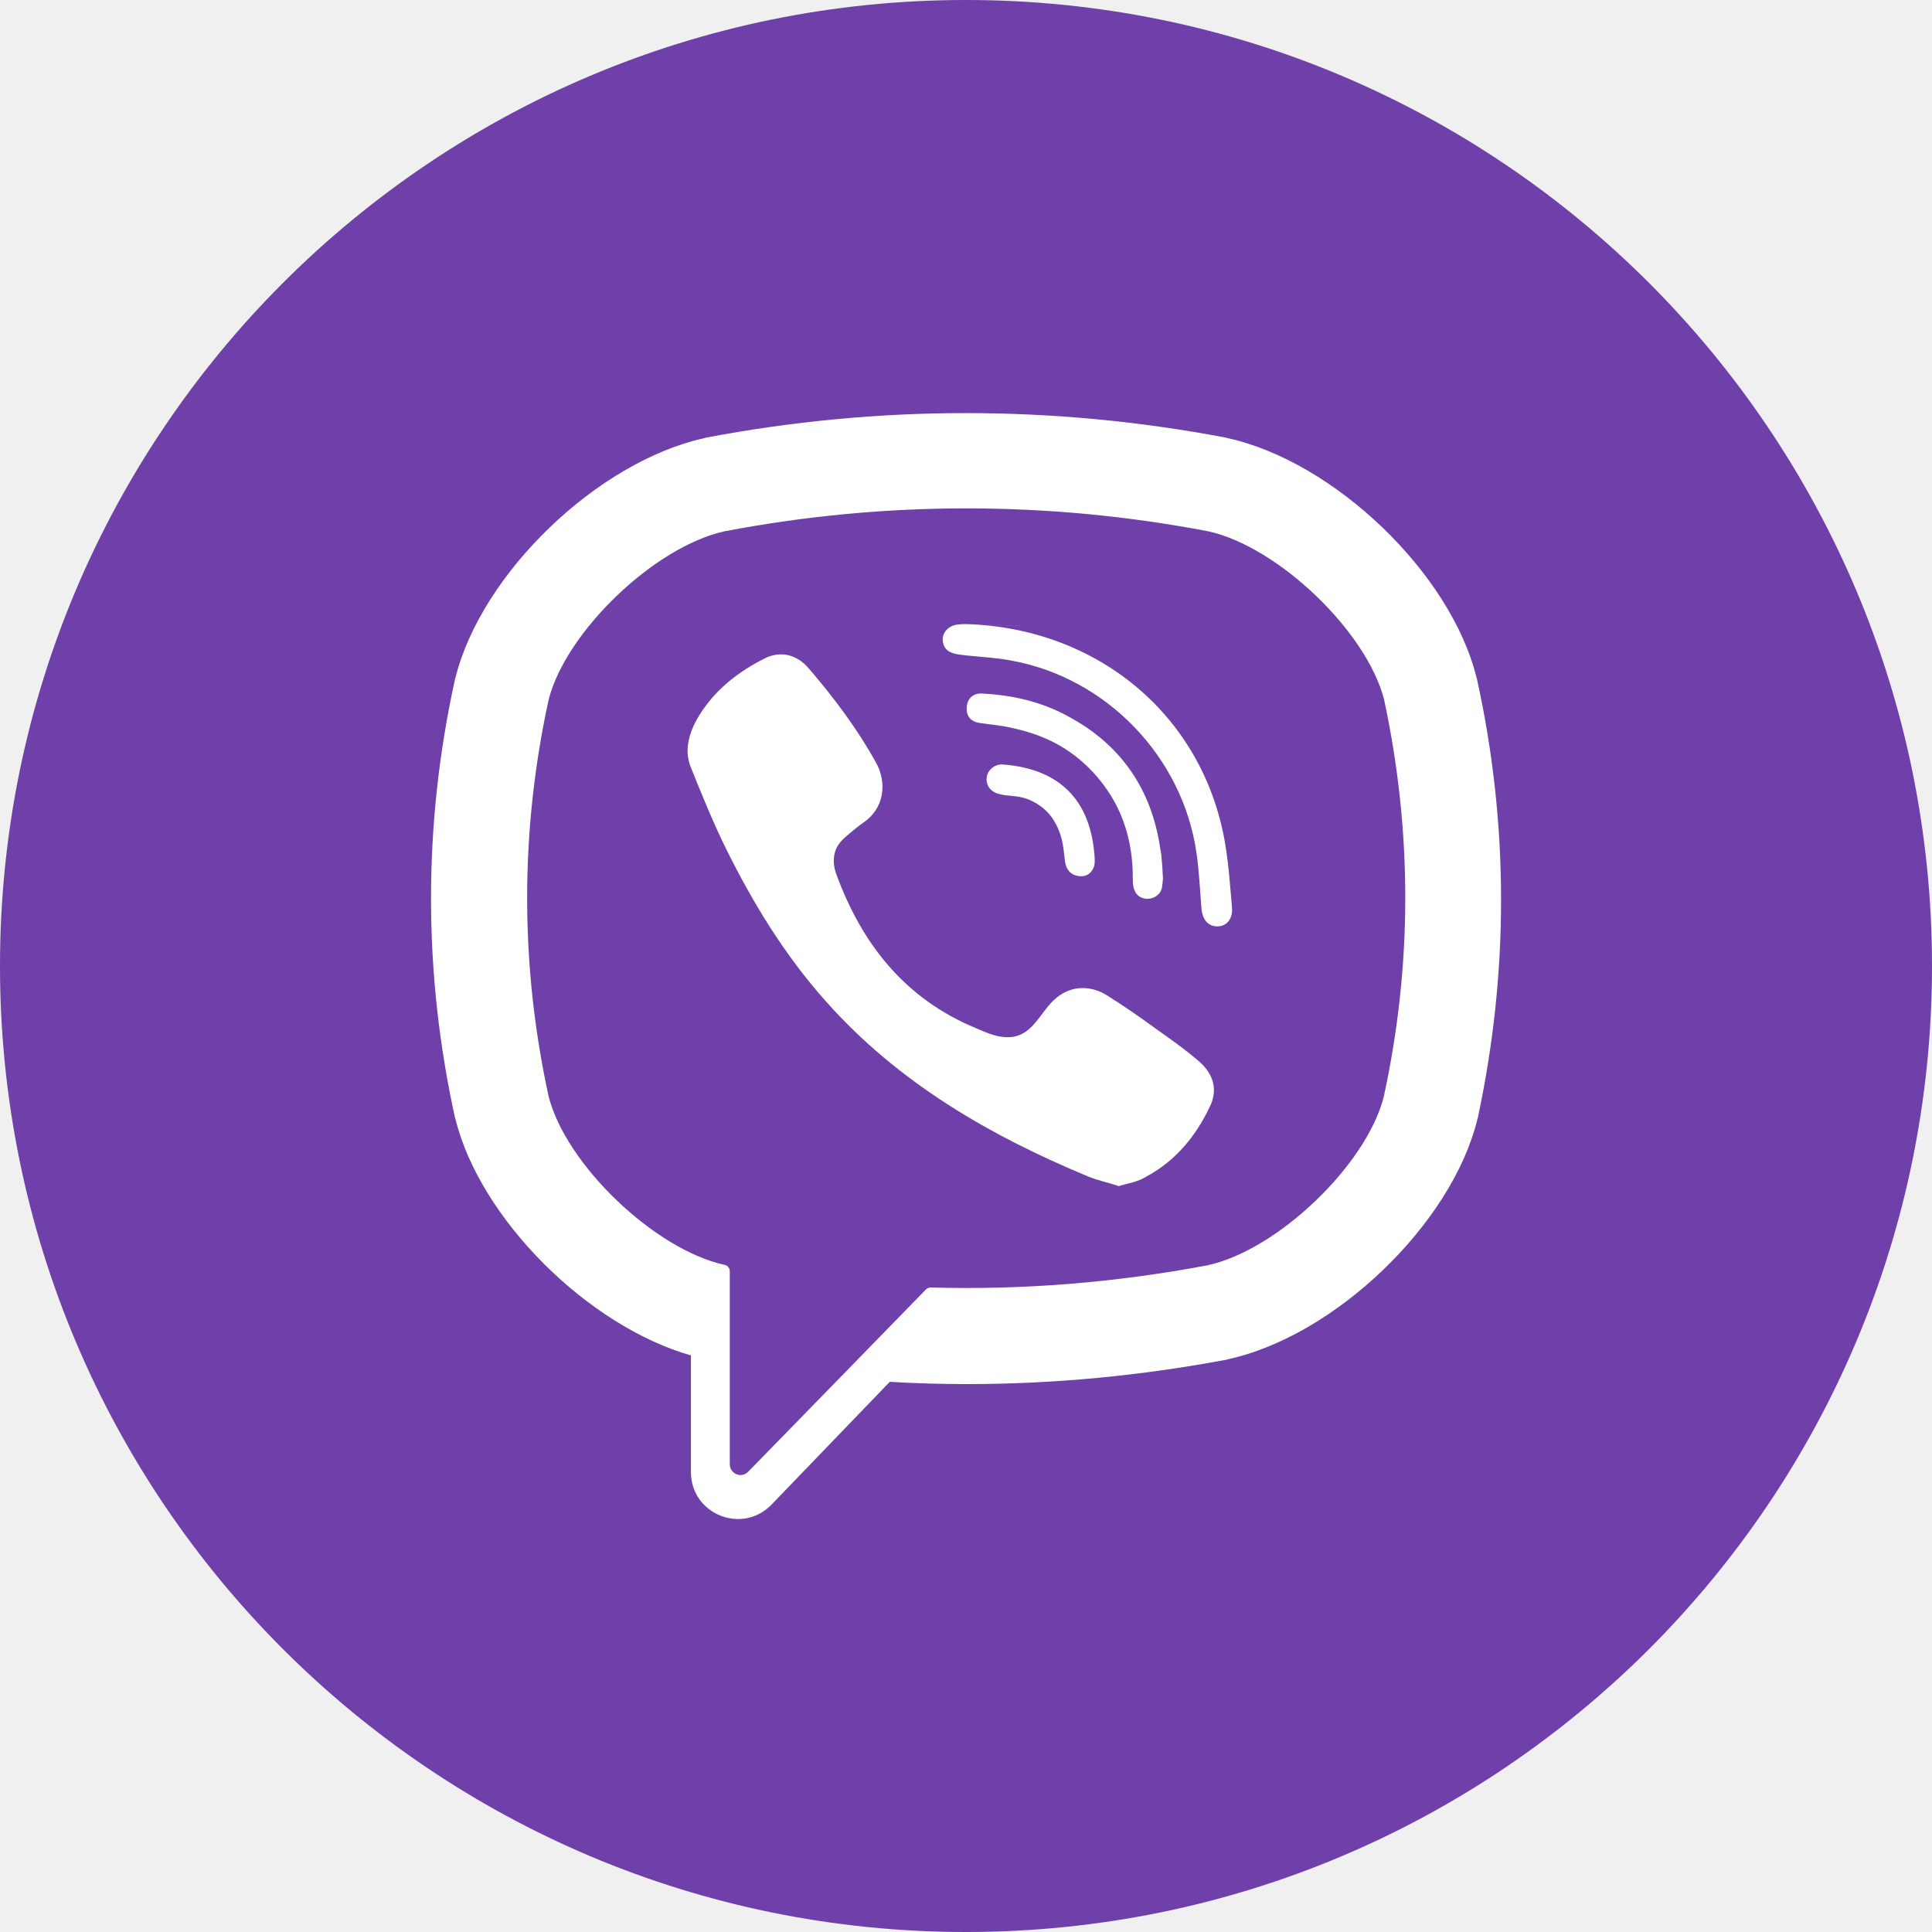
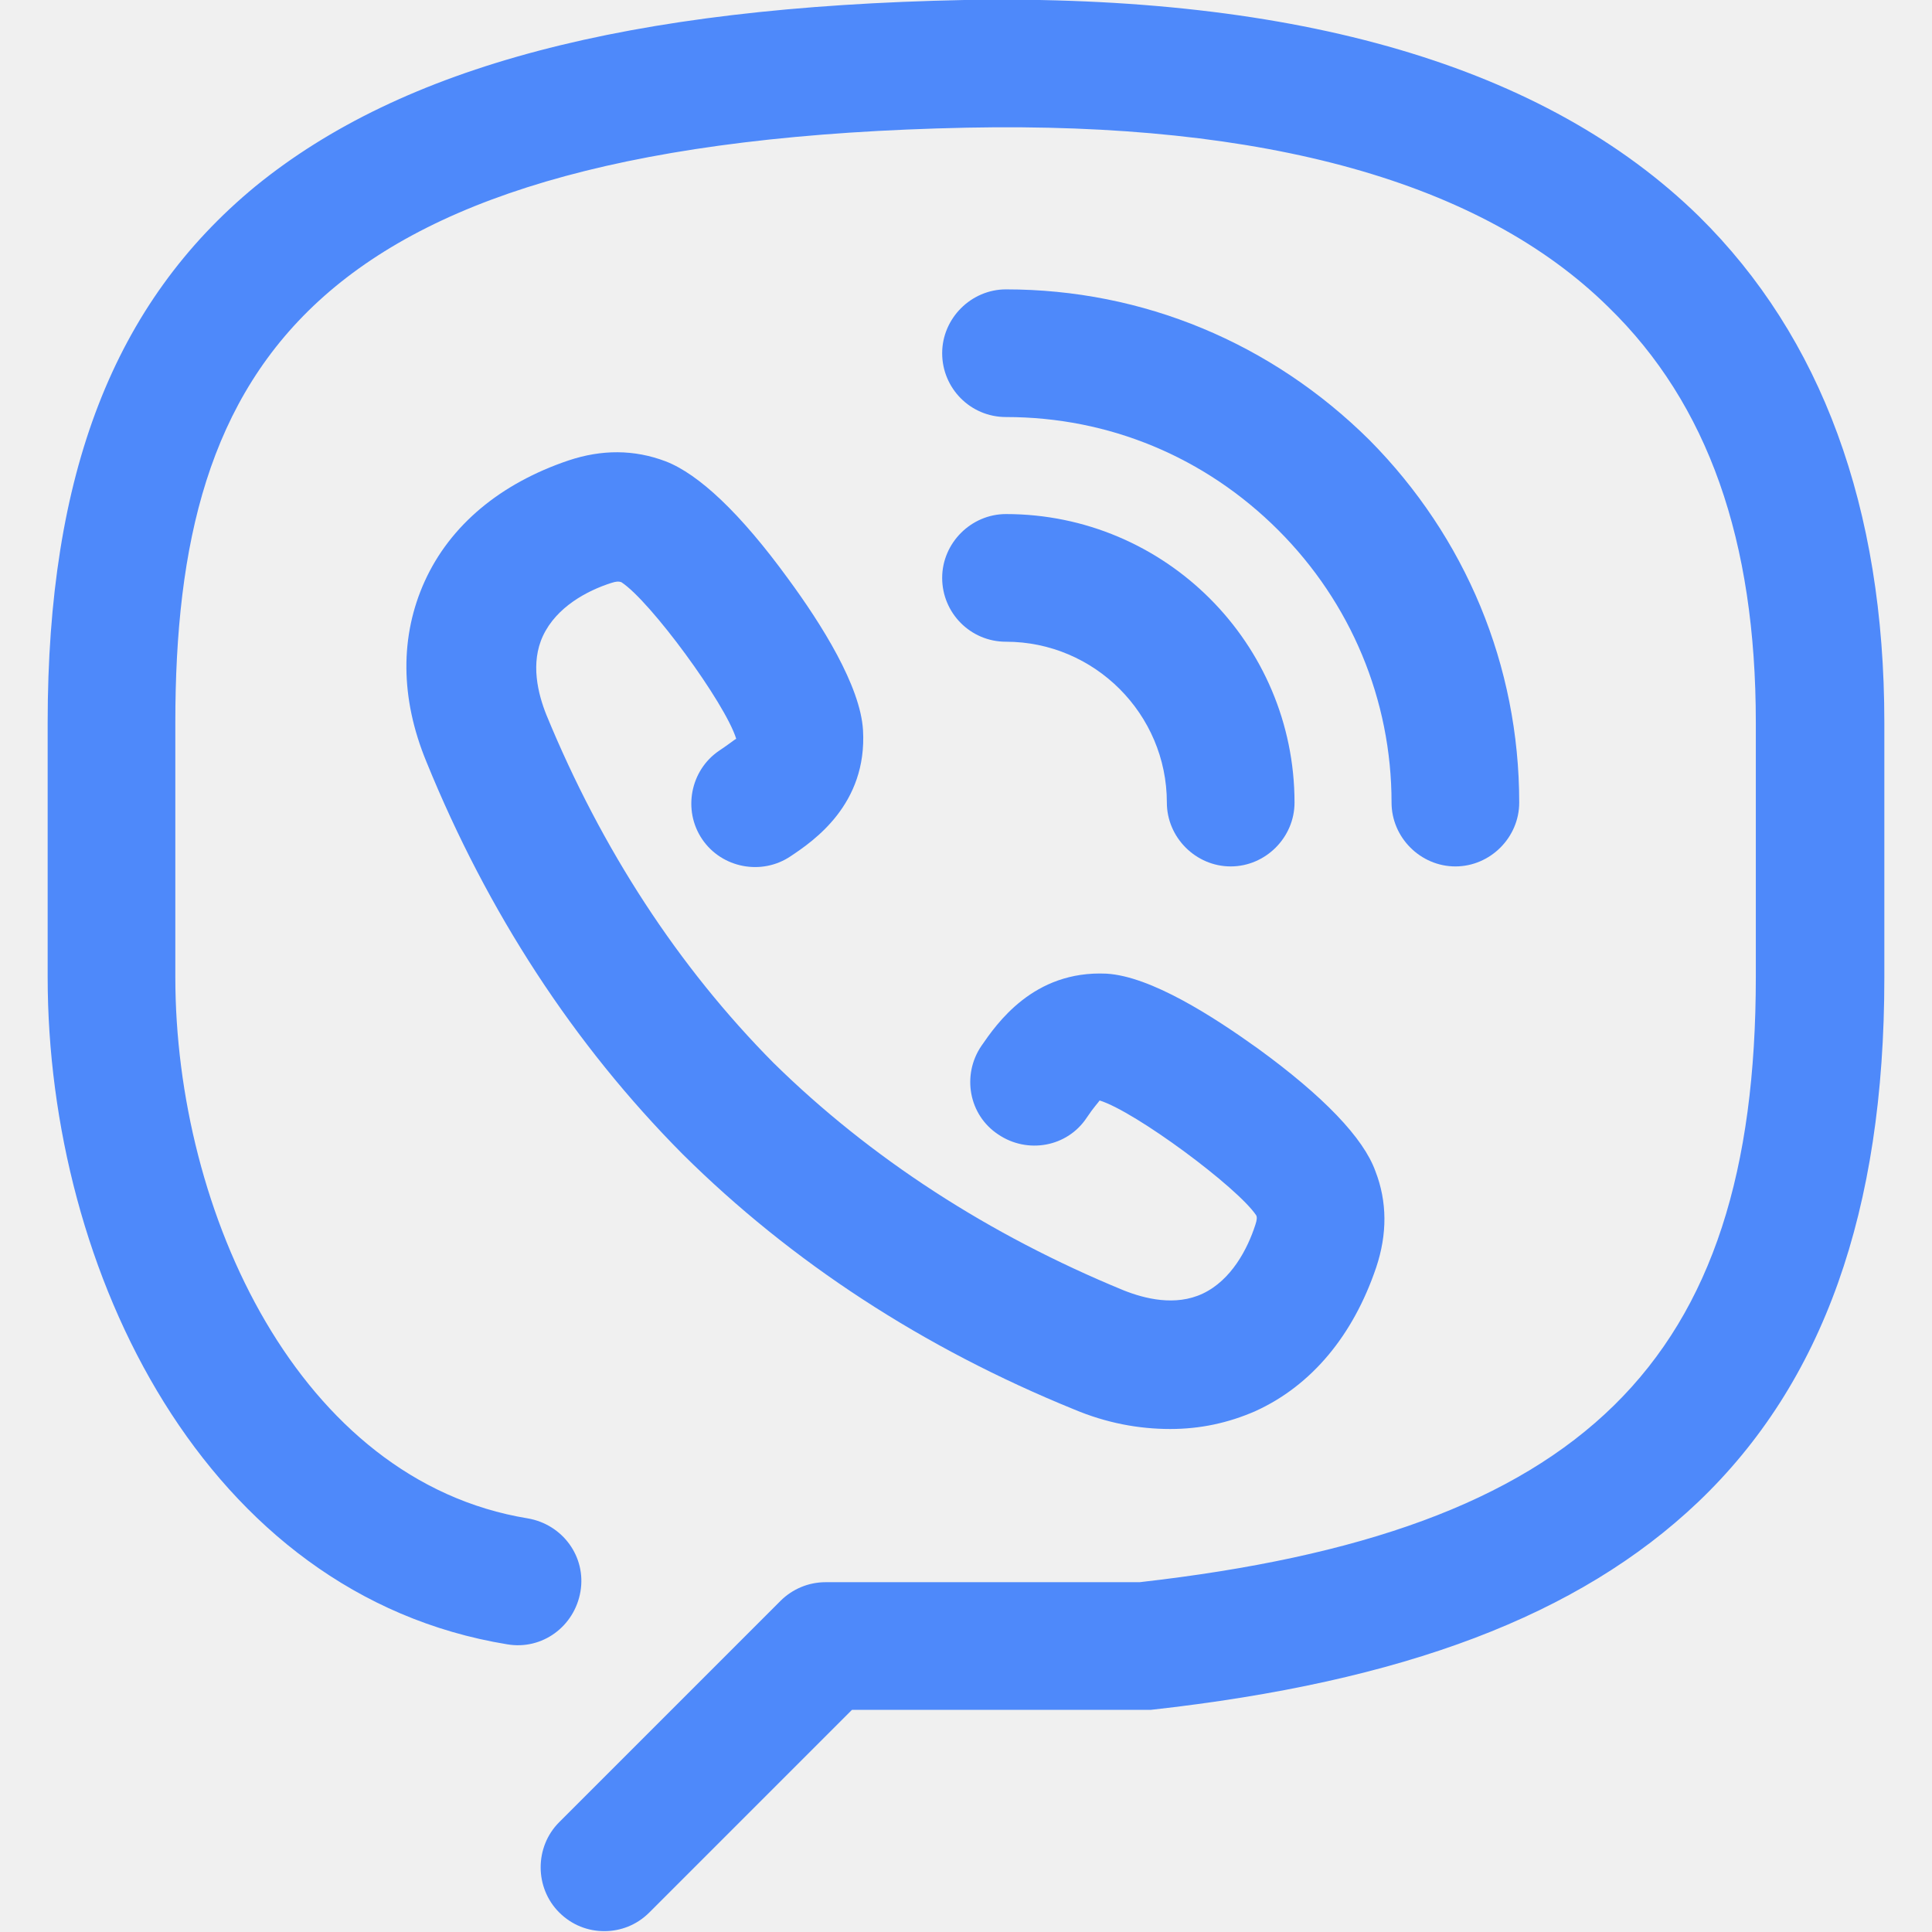
- <svg xmlns="http://www.w3.org/2000/svg" version="1.1" id="Layer_1" x="0px" y="0px" viewBox="0 0 512 512" style="enable-background:new 0 0 512 512;" xml:space="preserve">
+ <svg xmlns="http://www.w3.org/2000/svg" version="1.1" id="Capa_1" x="0px" y="0px" viewBox="0 0 227 227" style="enable-background:new 0 0 227 227;" xml:space="preserve">
  <style type="text/css">
- 	.st0{fill:#6F3FAA;}
- 	.st1{fill:#FFFFFF;}
+ 	.st0{fill:#4E89FA;}
</style>
-   <circle class="st0" cx="256" cy="256" r="256" />
  <g>
-     <path class="st1" d="M391.4,179.9l-0.1-0.3c-6.8-27.7-37.7-57.3-66-63.5L325,116c-45.8-8.7-92.3-8.7-138,0l-0.3,0.1   c-28.3,6.2-59.1,35.8-66,63.5l-0.1,0.3c-8.5,38.6-8.5,77.8,0,116.4l0.1,0.3c6.6,26.5,35.1,54.8,62.4,62.6v30.9   c0,11.2,13.6,16.7,21.4,8.6l31.3-32.5c6.8,0.4,13.6,0.6,20.4,0.6c23.1,0,46.1-2.2,69-6.5l0.3-0.1c28.3-6.2,59.2-35.8,66-63.5   l0.1-0.3C399.9,257.7,399.9,218.5,391.4,179.9z M366.7,290.7c-4.6,18-28,40.5-46.6,44.6c-24.4,4.6-48.9,6.6-73.4,5.9   c-0.5,0-1,0.2-1.3,0.5c-3.5,3.6-22.8,23.4-22.8,23.4l-24.3,24.9c-1.8,1.9-4.9,0.6-4.9-2v-51.1c0-0.8-0.6-1.6-1.4-1.7c0,0,0,0,0,0   c-18.6-4.1-42-26.6-46.6-44.6c-7.6-34.9-7.6-70.3,0-105.2c4.6-18,28-40.5,46.6-44.6c42.5-8.1,85.7-8.1,128.2,0   c18.6,4.1,42,26.6,46.6,44.6C374.3,220.4,374.3,255.8,366.7,290.7z" />
-     <path class="st1" d="M296.5,314.3c-2.9-0.9-5.6-1.5-8.1-2.5c-26.2-10.9-50.4-24.9-69.5-46.4c-10.9-12.2-19.4-26.1-26.6-40.7   c-3.4-6.9-6.3-14.1-9.2-21.3c-2.7-6.5,1.3-13.3,5.4-18.2c3.9-4.6,8.9-8.1,14.3-10.8c4.2-2,8.4-0.9,11.5,2.7   c6.7,7.8,12.8,15.9,17.8,24.9c3.1,5.5,2.2,12.3-3.3,16c-1.3,0.9-2.6,2-3.8,3c-1.1,0.9-2.1,1.8-2.9,3c-1.4,2.2-1.4,4.9-0.6,7.3   c6.8,18.8,18.3,33.4,37.2,41.2c3,1.3,6.1,2.7,9.5,2.3c5.8-0.7,7.7-7.1,11.8-10.4c4-3.3,9.1-3.3,13.4-0.6c4.3,2.7,8.5,5.6,12.6,8.6   c4.1,2.9,8.1,5.7,11.9,9c3.6,3.2,4.9,7.3,2.8,11.7c-3.7,7.9-9.1,14.5-16.9,18.7C301.6,313.2,299,313.6,296.5,314.3   C293.6,313.5,299,313.6,296.5,314.3z" />
-     <path class="st1" d="M256.1,165.4c34.3,1,62.5,23.7,68.5,57.7c1,5.8,1.4,11.7,1.9,17.6c0.2,2.5-1.2,4.8-3.9,4.8   c-2.8,0-4-2.3-4.2-4.7c-0.4-4.9-0.6-9.8-1.3-14.6c-3.6-25.6-23.9-46.7-49.4-51.2c-3.8-0.7-7.7-0.9-11.6-1.3   c-2.5-0.3-5.7-0.4-6.2-3.5c-0.5-2.6,1.7-4.6,4.1-4.7C254.7,165.4,255.4,165.4,256.1,165.4C290.4,166.4,255.4,165.4,256.1,165.4z" />
-     <path class="st1" d="M308.2,233c-0.1,0.4-0.1,1.4-0.3,2.4c-0.9,3.4-6.1,3.9-7.3,0.4c-0.4-1-0.4-2.2-0.4-3.3   c0-7.3-1.6-14.5-5.3-20.8c-3.8-6.5-9.5-12-16.3-15.3c-4.1-2-8.5-3.2-13-4c-2-0.3-3.9-0.5-5.9-0.8c-2.4-0.3-3.7-1.8-3.5-4.2   c0.1-2.2,1.7-3.8,4.1-3.6c7.9,0.4,15.5,2.1,22.5,5.9c14.2,7.5,22.4,19.4,24.7,35.3c0.1,0.7,0.3,1.4,0.3,2.2   C308,228.9,308.1,230.7,308.2,233C308.2,233.4,308.1,230.7,308.2,233z" />
-     <path class="st1" d="M286.9,232.2c-2.9,0.1-4.4-1.5-4.7-4.2c-0.2-1.8-0.4-3.7-0.8-5.5c-0.9-3.5-2.7-6.8-5.7-8.9   c-1.4-1-3-1.8-4.6-2.2c-2.1-0.6-4.3-0.4-6.4-1c-2.3-0.6-3.5-2.4-3.2-4.5c0.3-1.9,2.2-3.5,4.3-3.3c13.3,1,22.8,7.8,24.2,23.5   c0.1,1.1,0.2,2.3,0,3.3C289.5,231.2,288.2,232.1,286.9,232.2C284,232.2,288.2,232.1,286.9,232.2z" />
-   </g>
-   <path class="st1" d="M296.5,314.3C299,313.6,293.6,313.5,296.5,314.3L296.5,314.3z" />
-   <g>
-     <path class="st1" d="M256.2,165.4C256.1,165.4,256.1,165.4,256.2,165.4C256,165.4,256.1,165.4,256.2,165.4z" />
-     <path class="st1" d="M256.1,165.4C256.1,165.4,256.1,165.4,256.1,165.4C258.1,165.5,289,166.4,256.1,165.4z" />
-   </g>
-   <g>
-     <path class="st1" d="M308.2,233C308.1,230.7,308.2,233.4,308.2,233L308.2,233z" />
-     <path class="st1" d="M286.9,232.2c0,0,0.1,0,0.1,0c-0.1,0-0.3,0-0.5,0C286.6,232.2,286.7,232.2,286.9,232.2z" />
-     <path class="st1" d="M286.9,232.2c-0.1,0-0.2,0-0.4,0C285.9,232.2,285.2,232.2,286.9,232.2z" />
-     <path class="st1" d="M287,232.2c0,0-0.1,0-0.1,0C287.2,232.2,287.2,232.2,287,232.2z" />
+     <path class="st0" d="M199.6,25.4C181.6,7.8,152.6-0.7,113.3,0C73.7,0.8,47.3,7.8,30,21.9C13.4,35.6,5.6,55.6,5.6,84.9v29.9   c0,34.6,18.5,72.6,54,78.4c4.1,0.7,7.9-2.1,8.6-6.2c0.7-4.1-2.1-7.9-6.2-8.6c-26.9-4.4-41.4-36-41.4-63.6V84.9   c0-42,15.6-68.3,93-69.9c35.1-0.7,60.5,6.4,75.4,21.1c11.7,11.4,17.3,27.4,17.3,48.8v29.9c0,45.3-20.3,65.2-72.4,71.1H97   c-2,0-3.9,0.8-5.3,2.2l-26,26c-2.9,2.9-2.9,7.7,0,10.6c1.5,1.5,3.4,2.2,5.3,2.2s3.8-0.7,5.3-2.2l23.8-23.8h34.3c0.3,0,0.6,0,0.8,0   c29.8-3.3,50.3-11.1,64.3-24.4c14.7-14,21.9-34.2,21.9-61.6V84.9C221.4,59.6,214,39.6,199.6,25.4z" />
+     <path class="st0" d="M118.2,49C118.2,49,118.2,49,118.2,49c12.1,0,23.4,4.7,32,13.3c8.5,8.5,13.3,19.9,13.3,32   c0,4.1,3.4,7.5,7.5,7.5c0,0,0,0,0,0c4.1,0,7.5-3.4,7.5-7.5c0-16.1-6.3-31.2-17.6-42.6C149.4,40.3,134.3,34,118.2,34c0,0,0,0,0,0   c-4.1,0-7.5,3.4-7.5,7.5C110.7,45.6,114,49,118.2,49z" />
+     <path class="st0" d="M118.2,75.4c10.4,0,18.9,8.5,18.9,18.9c0,4.1,3.4,7.5,7.5,7.5c4.1,0,7.5-3.4,7.5-7.5   c0-18.7-15.2-33.9-33.9-33.9h0c-4.1,0-7.5,3.4-7.5,7.5C110.7,72,114,75.4,118.2,75.4z" />
+     <path class="st0" d="M84.5,88.2c-3.4,2.3-4.3,7-2,10.4s7,4.3,10.4,2c2.7-1.8,9-6.1,8.5-14.8c-0.3-5.2-4.9-12.5-8.8-17.8   c-5.6-7.7-10.5-12.3-14.4-13.8c-3.7-1.4-7.5-1.4-11.4-0.1c-8,2.7-13.9,7.6-16.9,14.2c-2.9,6.4-2.9,13.7,0.2,21.2   c7.2,17.7,17.3,33.2,30.1,46.1c12.8,12.7,28.3,22.8,46,30c3.8,1.6,7.6,2.3,11.3,2.3c3.5,0,6.8-0.7,10-2.1c6.6-3,11.5-8.9,14.2-16.9   c1.3-3.9,1.3-7.7-0.1-11.3c-1.4-3.9-6.1-8.8-13.8-14.4c-5.3-3.8-12.6-8.5-17.8-8.8c-8.6-0.4-12.9,5.9-14.7,8.5   c-2.3,3.4-1.5,8.1,2,10.4c3.4,2.3,8.1,1.5,10.4-2c0.8-1.2,1.3-1.7,1.5-2c4.2,1.3,16.2,10.2,18.4,13.5c0.1,0.2,0.1,0.5-0.1,1.1   c-0.9,2.8-2.8,6.5-6.2,8.1c-3.2,1.5-6.8,0.6-9.3-0.4c-15.8-6.5-29.7-15.5-41.1-26.7C79.7,113.6,70.7,99.8,64.2,84   c-1-2.5-1.9-6.1-0.4-9.3c1.6-3.4,5.2-5.3,8-6.2c0.6-0.2,0.9-0.2,1.2-0.1c3.4,2.2,12.2,14.2,13.5,18.4   C86.3,86.9,85.7,87.4,84.5,88.2z" />
  </g>
</svg>
